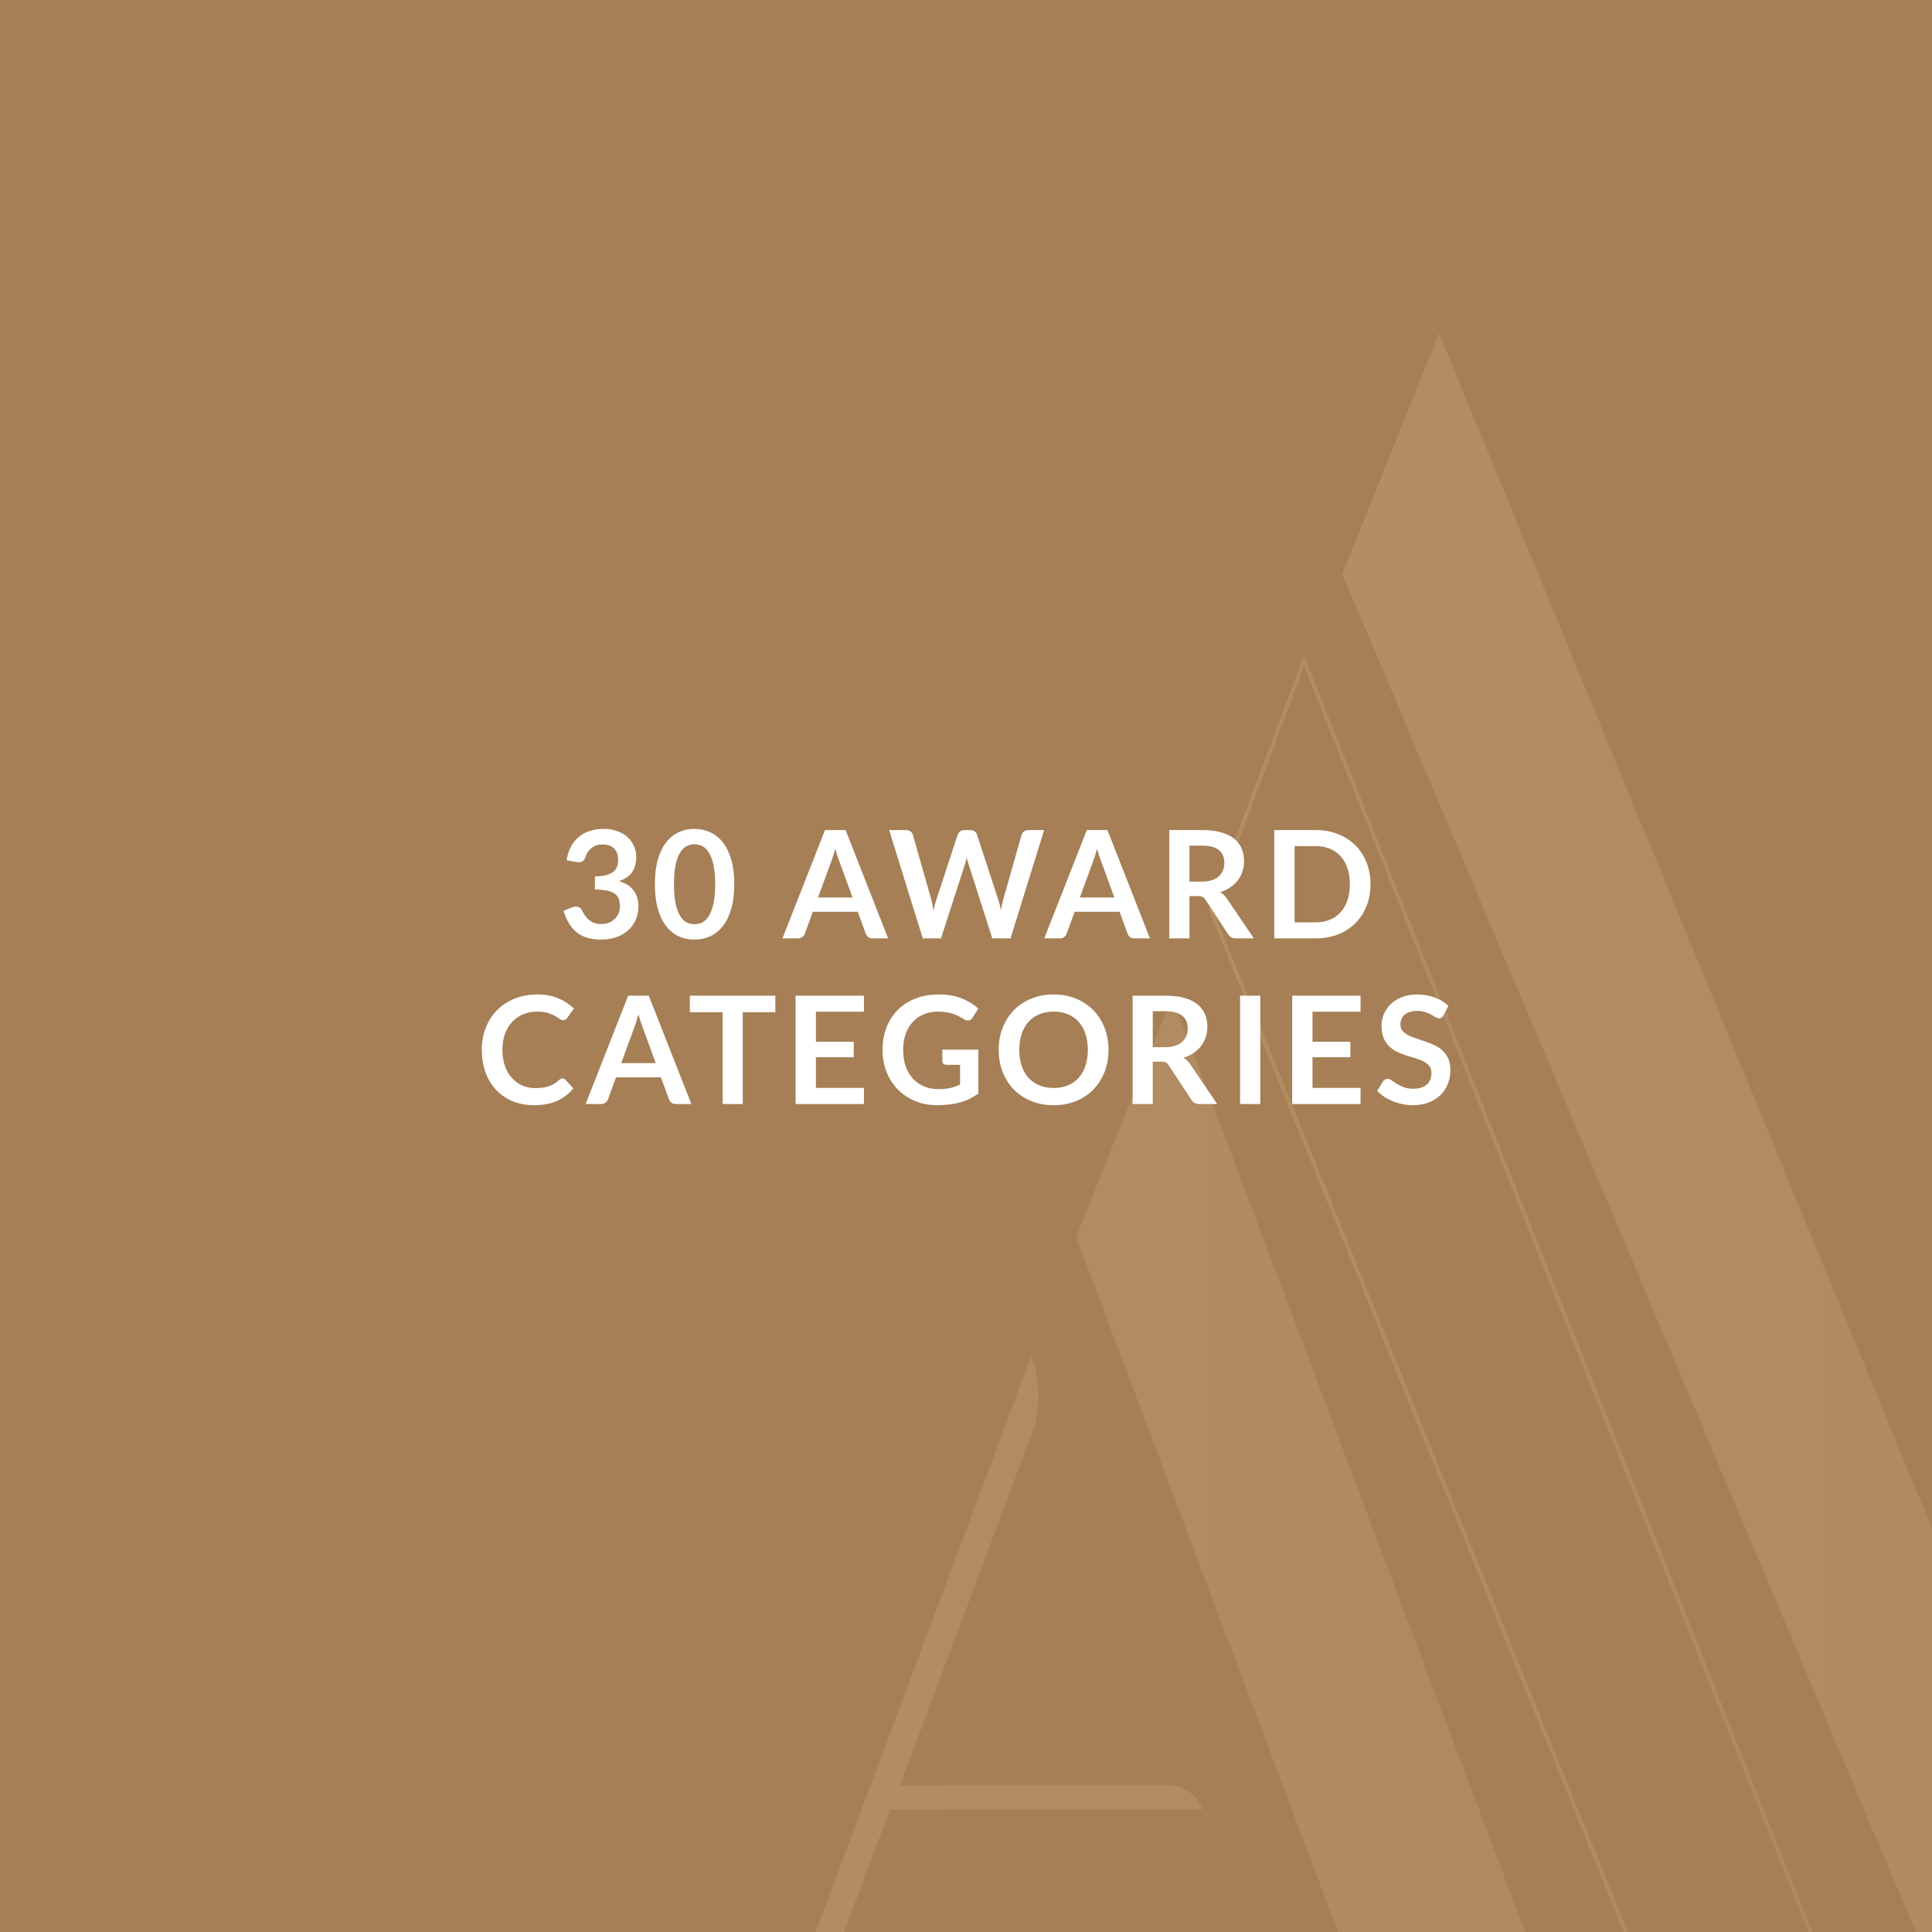
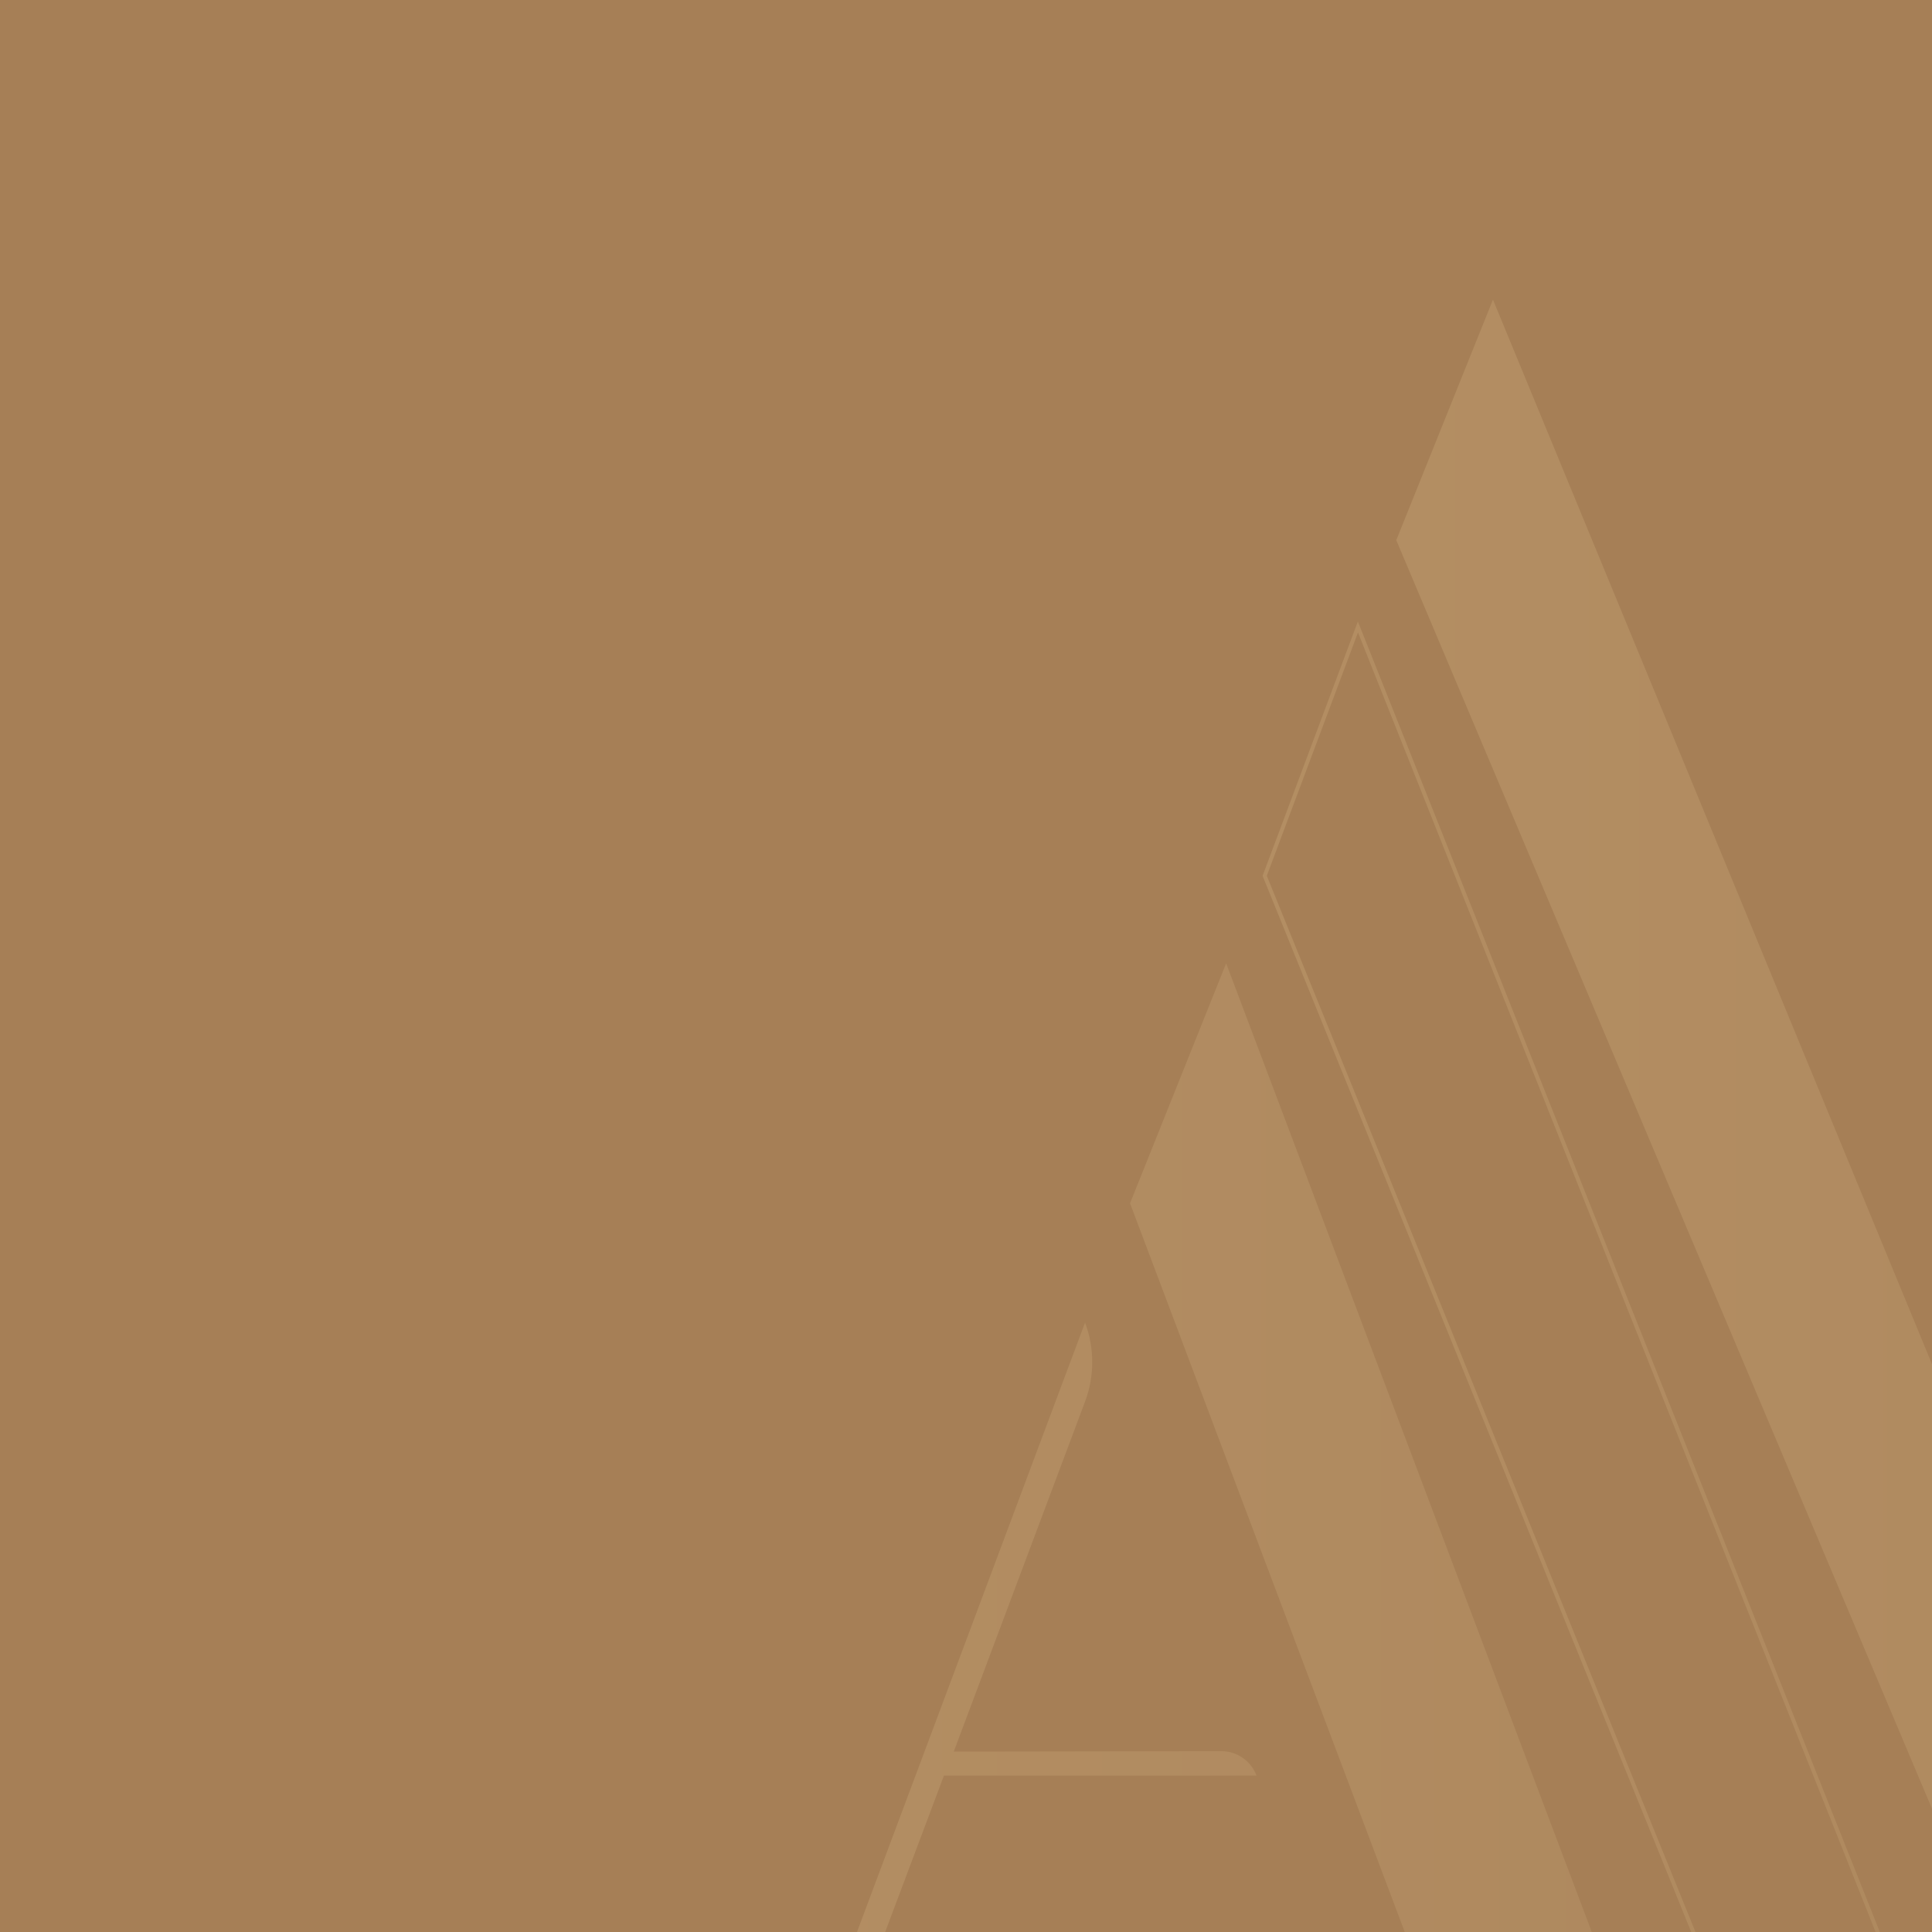
<svg xmlns="http://www.w3.org/2000/svg" width="245" height="245" viewBox="0 0 245 245" fill="none">
-   <g clip-path="url(#clip0_192_941)">
-     <rect width="245" height="245" fill="#A67F56" />
-     <g style="mix-blend-mode:screen" opacity="0.15">
-       <path d="M182.489 42.29L170.228 72.792L252.634 267.914L252.938 268.737C255.41 275.325 259.814 280.998 265.564 285.004C271.314 289.009 278.138 291.156 285.128 291.16L182.489 42.29Z" fill="url(#paint0_linear_192_941)" />
-       <path d="M165.365 83.795L153.542 115.353L215.459 267.914L215.764 268.737C218.235 275.326 222.638 281 228.388 285.006C234.139 289.011 240.963 291.158 247.954 291.16L165.365 83.795Z" stroke="url(#paint1_linear_192_941)" stroke-width="0.5" stroke-miterlimit="10" />
-       <path d="M148.654 126.454L136.466 156.883L178.333 267.939L178.638 268.762C181.107 275.351 185.51 281.027 191.26 285.033C197.011 289.038 203.836 291.184 210.828 291.184L148.654 126.454ZM114.112 226.41L130.762 182.031C131.974 178.803 131.974 175.24 130.762 172.011L86.164 291.184C87.201 291.178 88.212 290.857 89.065 290.263C89.921 289.655 90.572 288.798 90.93 287.807L112.869 229.455H152.506C152.163 228.543 151.553 227.758 150.756 227.205C149.959 226.652 149.013 226.357 148.045 226.36L114.112 226.41Z" fill="url(#paint2_linear_192_941)" />
-     </g>
-     <path d="M76.536 105.111C77.17 105.111 77.74 105.203 78.246 105.386C78.759 105.564 79.196 105.814 79.557 106.137C79.918 106.454 80.194 106.827 80.384 107.258C80.58 107.689 80.678 108.154 80.678 108.654C80.678 109.091 80.628 109.478 80.526 109.813C80.431 110.143 80.289 110.431 80.099 110.678C79.915 110.925 79.687 111.134 79.415 111.305C79.149 111.476 78.845 111.618 78.503 111.732C79.326 111.992 79.941 112.388 80.346 112.92C80.751 113.452 80.954 114.12 80.954 114.924C80.954 115.608 80.827 116.213 80.574 116.739C80.32 117.265 79.978 117.708 79.548 118.069C79.117 118.424 78.617 118.693 78.047 118.876C77.483 119.06 76.885 119.152 76.251 119.152C75.561 119.152 74.959 119.073 74.446 118.914C73.933 118.756 73.487 118.522 73.107 118.211C72.727 117.901 72.404 117.521 72.138 117.071C71.872 116.622 71.644 116.102 71.454 115.513L72.489 115.086C72.667 115.01 72.847 114.972 73.031 114.972C73.195 114.972 73.341 115.007 73.468 115.076C73.601 115.146 73.702 115.247 73.772 115.38C73.886 115.602 74.009 115.821 74.142 116.036C74.282 116.251 74.446 116.444 74.636 116.615C74.826 116.78 75.048 116.916 75.301 117.024C75.561 117.125 75.868 117.176 76.223 117.176C76.622 117.176 76.97 117.113 77.268 116.986C77.566 116.853 77.812 116.682 78.009 116.473C78.212 116.264 78.36 116.033 78.455 115.779C78.557 115.52 78.607 115.26 78.607 115C78.607 114.671 78.573 114.373 78.503 114.107C78.433 113.835 78.287 113.604 78.066 113.414C77.844 113.224 77.524 113.075 77.106 112.967C76.695 112.86 76.141 112.806 75.444 112.806V111.134C76.02 111.128 76.498 111.074 76.878 110.972C77.258 110.871 77.559 110.732 77.781 110.554C78.009 110.371 78.167 110.152 78.256 109.899C78.344 109.646 78.389 109.367 78.389 109.063C78.389 108.411 78.212 107.92 77.857 107.59C77.502 107.255 77.018 107.087 76.403 107.087C75.846 107.087 75.384 107.236 75.016 107.533C74.649 107.825 74.392 108.202 74.247 108.664C74.171 108.905 74.066 109.079 73.933 109.187C73.8 109.288 73.626 109.338 73.411 109.338C73.309 109.338 73.202 109.329 73.088 109.31L71.853 109.091C71.948 108.433 72.132 107.856 72.404 107.362C72.676 106.862 73.015 106.447 73.42 106.118C73.832 105.782 74.301 105.532 74.826 105.367C75.358 105.196 75.928 105.111 76.536 105.111ZM93.115 112.131C93.115 113.328 92.986 114.37 92.726 115.257C92.472 116.137 92.118 116.866 91.662 117.442C91.212 118.018 90.677 118.449 90.056 118.734C89.442 119.013 88.777 119.152 88.061 119.152C87.346 119.152 86.681 119.013 86.066 118.734C85.458 118.449 84.93 118.018 84.48 117.442C84.03 116.866 83.679 116.137 83.425 115.257C83.172 114.37 83.045 113.328 83.045 112.131C83.045 110.928 83.172 109.886 83.425 109.006C83.679 108.126 84.03 107.397 84.48 106.821C84.93 106.245 85.458 105.817 86.066 105.538C86.681 105.253 87.346 105.111 88.061 105.111C88.777 105.111 89.442 105.253 90.056 105.538C90.677 105.817 91.212 106.245 91.662 106.821C92.118 107.397 92.472 108.126 92.726 109.006C92.986 109.886 93.115 110.928 93.115 112.131ZM90.693 112.131C90.693 111.137 90.62 110.314 90.474 109.661C90.329 109.009 90.132 108.49 89.885 108.103C89.645 107.717 89.366 107.448 89.049 107.296C88.733 107.138 88.403 107.058 88.061 107.058C87.726 107.058 87.4 107.138 87.083 107.296C86.772 107.448 86.497 107.717 86.256 108.103C86.016 108.49 85.823 109.009 85.677 109.661C85.537 110.314 85.468 111.137 85.468 112.131C85.468 113.126 85.537 113.949 85.677 114.601C85.823 115.254 86.016 115.773 86.256 116.159C86.497 116.546 86.772 116.818 87.083 116.976C87.4 117.128 87.726 117.204 88.061 117.204C88.403 117.204 88.733 117.128 89.049 116.976C89.366 116.818 89.645 116.546 89.885 116.159C90.132 115.773 90.329 115.254 90.474 114.601C90.62 113.949 90.693 113.126 90.693 112.131ZM112.627 119H110.651C110.429 119 110.246 118.946 110.1 118.838C109.961 118.724 109.859 118.585 109.796 118.42L108.77 115.618H103.08L102.054 118.42C102.003 118.566 101.902 118.699 101.75 118.819C101.604 118.94 101.423 119 101.208 119H99.223L104.619 105.263H107.231L112.627 119ZM103.735 113.813H108.115L106.443 109.243C106.367 109.041 106.281 108.803 106.186 108.531C106.097 108.252 106.009 107.951 105.92 107.628C105.831 107.951 105.743 108.252 105.654 108.531C105.572 108.81 105.489 109.053 105.407 109.262L103.735 113.813ZM112.754 105.263H114.901C115.123 105.263 115.306 105.317 115.452 105.424C115.604 105.526 115.705 105.665 115.756 105.842L118.093 114.06C118.15 114.263 118.201 114.484 118.245 114.725C118.296 114.959 118.343 115.209 118.388 115.475C118.438 115.209 118.492 114.959 118.549 114.725C118.612 114.484 118.679 114.263 118.749 114.06L121.447 105.842C121.497 105.697 121.595 105.564 121.741 105.443C121.893 105.323 122.077 105.263 122.292 105.263H123.043C123.264 105.263 123.448 105.317 123.594 105.424C123.739 105.526 123.841 105.665 123.898 105.842L126.577 114.06C126.716 114.465 126.836 114.915 126.938 115.409C126.982 115.162 127.026 114.924 127.071 114.696C127.121 114.468 127.172 114.256 127.223 114.06L129.56 105.842C129.604 105.684 129.702 105.548 129.854 105.434C130.006 105.32 130.19 105.263 130.405 105.263H132.41L128.144 119H125.836L122.834 109.614C122.796 109.494 122.754 109.364 122.71 109.224C122.672 109.085 122.634 108.936 122.596 108.778C122.558 108.936 122.517 109.085 122.473 109.224C122.435 109.364 122.397 109.494 122.359 109.614L119.328 119H117.02L112.754 105.263ZM145.829 119H143.853C143.631 119 143.448 118.946 143.302 118.838C143.163 118.724 143.061 118.585 142.998 118.42L141.972 115.618H136.281L135.255 118.42C135.205 118.566 135.103 118.699 134.951 118.819C134.806 118.94 134.625 119 134.41 119H132.424L137.82 105.263H140.433L145.829 119ZM136.937 113.813H141.316L139.644 109.243C139.568 109.041 139.483 108.803 139.388 108.531C139.299 108.252 139.211 107.951 139.122 107.628C139.033 107.951 138.945 108.252 138.856 108.531C138.774 108.81 138.691 109.053 138.609 109.262L136.937 113.813ZM150.835 113.633V119H148.279V105.263H152.469C153.406 105.263 154.207 105.361 154.872 105.557C155.543 105.747 156.091 106.017 156.516 106.365C156.946 106.713 157.26 107.131 157.456 107.619C157.659 108.1 157.76 108.632 157.76 109.215C157.76 109.677 157.69 110.114 157.551 110.526C157.418 110.938 157.222 111.311 156.962 111.647C156.709 111.983 156.392 112.277 156.012 112.53C155.638 112.784 155.211 112.986 154.73 113.138C155.053 113.322 155.331 113.585 155.566 113.927L159.005 119H156.706C156.484 119 156.294 118.956 156.136 118.867C155.984 118.778 155.854 118.652 155.746 118.487L152.858 114.088C152.75 113.924 152.63 113.807 152.497 113.737C152.37 113.667 152.18 113.633 151.927 113.633H150.835ZM150.835 111.799H152.431C152.912 111.799 153.33 111.739 153.685 111.618C154.046 111.498 154.34 111.333 154.568 111.124C154.802 110.909 154.977 110.656 155.091 110.364C155.205 110.073 155.262 109.753 155.262 109.405C155.262 108.708 155.03 108.173 154.568 107.799C154.112 107.426 153.412 107.239 152.469 107.239H150.835V111.799ZM173.792 112.131C173.792 113.138 173.624 114.063 173.288 114.905C172.953 115.748 172.481 116.473 171.873 117.081C171.265 117.689 170.533 118.161 169.678 118.496C168.823 118.832 167.877 119 166.838 119H161.594V105.263H166.838C167.877 105.263 168.823 105.434 169.678 105.776C170.533 106.112 171.265 106.583 171.873 107.191C172.481 107.793 172.953 108.515 173.288 109.357C173.624 110.2 173.792 111.124 173.792 112.131ZM171.179 112.131C171.179 111.378 171.078 110.703 170.875 110.108C170.673 109.506 170.385 109 170.011 108.588C169.637 108.17 169.181 107.85 168.643 107.628C168.111 107.407 167.509 107.296 166.838 107.296H164.168V116.967H166.838C167.509 116.967 168.111 116.856 168.643 116.634C169.181 116.413 169.637 116.096 170.011 115.684C170.385 115.266 170.673 114.76 170.875 114.164C171.078 113.563 171.179 112.885 171.179 112.131ZM71.341 136.76C71.48 136.76 71.6 136.814 71.702 136.922L72.709 138.014C72.151 138.705 71.464 139.234 70.647 139.601C69.837 139.968 68.861 140.152 67.721 140.152C66.701 140.152 65.783 139.978 64.966 139.629C64.156 139.281 63.462 138.797 62.886 138.176C62.309 137.555 61.866 136.814 61.556 135.953C61.252 135.092 61.1 134.151 61.1 133.131C61.1 132.099 61.271 131.155 61.613 130.3C61.955 129.439 62.436 128.698 63.057 128.077C63.677 127.457 64.418 126.975 65.28 126.633C66.147 126.285 67.104 126.111 68.149 126.111C69.168 126.111 70.058 126.276 70.818 126.605C71.585 126.928 72.24 127.359 72.785 127.897L71.93 129.084C71.879 129.16 71.812 129.227 71.73 129.284C71.654 129.341 71.546 129.369 71.407 129.369C71.261 129.369 71.113 129.312 70.961 129.198C70.809 129.084 70.615 128.961 70.381 128.828C70.147 128.695 69.849 128.571 69.488 128.457C69.133 128.343 68.681 128.286 68.13 128.286C67.484 128.286 66.888 128.4 66.344 128.628C65.805 128.85 65.34 129.17 64.947 129.588C64.561 130.006 64.257 130.516 64.035 131.117C63.82 131.713 63.712 132.384 63.712 133.131C63.712 133.904 63.82 134.591 64.035 135.193C64.257 135.795 64.555 136.301 64.928 136.713C65.302 137.125 65.742 137.441 66.249 137.663C66.755 137.878 67.3 137.986 67.883 137.986C68.231 137.986 68.544 137.967 68.823 137.929C69.108 137.891 69.368 137.831 69.602 137.748C69.843 137.666 70.068 137.562 70.277 137.435C70.492 137.302 70.704 137.14 70.913 136.95C70.977 136.893 71.043 136.849 71.113 136.817C71.182 136.779 71.258 136.76 71.341 136.76ZM87.669 140H85.693C85.472 140 85.288 139.946 85.142 139.838C85.003 139.724 84.901 139.585 84.838 139.42L83.812 136.618H78.122L77.096 139.42C77.045 139.566 76.944 139.699 76.792 139.819C76.646 139.94 76.466 140 76.25 140H74.265L79.661 126.263H82.273L87.669 140ZM78.777 134.813H83.157L81.485 130.243C81.409 130.041 81.323 129.803 81.228 129.531C81.139 129.252 81.051 128.951 80.962 128.628C80.874 128.951 80.785 129.252 80.696 129.531C80.614 129.81 80.531 130.053 80.449 130.262L78.777 134.813ZM98.323 126.263V128.362H94.19V140H91.635V128.362H87.483V126.263H98.323ZM109.556 126.263V128.296H103.467V132.105H108.264V134.072H103.467V137.957H109.556V140H100.892V126.263H109.556ZM119.023 138.119C119.6 138.119 120.1 138.068 120.524 137.967C120.955 137.859 121.363 137.714 121.75 137.53V135.031H120.03C119.866 135.031 119.736 134.987 119.641 134.898C119.546 134.803 119.498 134.689 119.498 134.556V133.112H124.068V138.67C123.719 138.923 123.355 139.145 122.975 139.335C122.602 139.519 122.199 139.671 121.769 139.791C121.344 139.911 120.888 140 120.401 140.057C119.913 140.12 119.387 140.152 118.824 140.152C117.823 140.152 116.902 139.978 116.059 139.629C115.217 139.281 114.489 138.797 113.874 138.176C113.26 137.555 112.779 136.814 112.43 135.953C112.088 135.092 111.917 134.151 111.917 133.131C111.917 132.099 112.085 131.152 112.421 130.291C112.756 129.43 113.231 128.689 113.846 128.068C114.466 127.447 115.217 126.966 116.097 126.624C116.978 126.282 117.966 126.111 119.061 126.111C120.182 126.111 121.151 126.279 121.968 126.614C122.792 126.944 123.488 127.374 124.058 127.906L123.317 129.065C123.172 129.3 122.978 129.417 122.738 129.417C122.586 129.417 122.431 129.366 122.272 129.265C122.07 129.145 121.861 129.024 121.645 128.904C121.436 128.784 121.202 128.679 120.942 128.59C120.689 128.502 120.401 128.429 120.078 128.372C119.761 128.315 119.394 128.286 118.976 128.286C118.298 128.286 117.684 128.4 117.133 128.628C116.588 128.856 116.123 129.183 115.736 129.607C115.35 130.031 115.052 130.541 114.843 131.136C114.634 131.732 114.53 132.397 114.53 133.131C114.53 133.923 114.641 134.629 114.862 135.25C115.084 135.864 115.394 136.384 115.793 136.808C116.192 137.232 116.667 137.558 117.218 137.786C117.769 138.008 118.371 138.119 119.023 138.119ZM140.572 133.131C140.572 134.138 140.404 135.073 140.069 135.934C139.733 136.789 139.261 137.53 138.653 138.157C138.045 138.784 137.314 139.275 136.459 139.629C135.604 139.978 134.657 140.152 133.618 140.152C132.58 140.152 131.63 139.978 130.768 139.629C129.913 139.275 129.179 138.784 128.564 138.157C127.956 137.53 127.484 136.789 127.149 135.934C126.813 135.073 126.645 134.138 126.645 133.131C126.645 132.124 126.813 131.193 127.149 130.338C127.484 129.477 127.956 128.733 128.564 128.106C129.179 127.479 129.913 126.991 130.768 126.643C131.63 126.288 132.58 126.111 133.618 126.111C134.657 126.111 135.604 126.288 136.459 126.643C137.314 126.998 138.045 127.488 138.653 128.115C139.261 128.736 139.733 129.477 140.069 130.338C140.404 131.193 140.572 132.124 140.572 133.131ZM137.95 133.131C137.95 132.378 137.849 131.703 137.646 131.108C137.45 130.506 137.165 129.996 136.791 129.578C136.418 129.16 135.962 128.841 135.423 128.619C134.891 128.397 134.29 128.286 133.618 128.286C132.947 128.286 132.342 128.397 131.804 128.619C131.265 128.841 130.806 129.16 130.426 129.578C130.053 129.996 129.764 130.506 129.562 131.108C129.359 131.703 129.258 132.378 129.258 133.131C129.258 133.885 129.359 134.563 129.562 135.164C129.764 135.76 130.053 136.266 130.426 136.684C130.806 137.096 131.265 137.413 131.804 137.634C132.342 137.856 132.947 137.967 133.618 137.967C134.29 137.967 134.891 137.856 135.423 137.634C135.962 137.413 136.418 137.096 136.791 136.684C137.165 136.266 137.45 135.76 137.646 135.164C137.849 134.563 137.95 133.885 137.95 133.131ZM146.183 134.633V140H143.627V126.263H147.817C148.754 126.263 149.555 126.361 150.22 126.557C150.892 126.747 151.44 127.017 151.864 127.365C152.295 127.713 152.608 128.131 152.804 128.619C153.007 129.1 153.108 129.632 153.108 130.215C153.108 130.677 153.039 131.114 152.899 131.526C152.766 131.938 152.57 132.311 152.31 132.647C152.057 132.983 151.74 133.277 151.36 133.53C150.987 133.784 150.559 133.986 150.078 134.138C150.401 134.322 150.68 134.585 150.914 134.927L154.353 140H152.054C151.832 140 151.642 139.956 151.484 139.867C151.332 139.778 151.202 139.652 151.094 139.487L148.206 135.088C148.099 134.924 147.978 134.807 147.845 134.737C147.719 134.667 147.529 134.633 147.275 134.633H146.183ZM146.183 132.799H147.779C148.26 132.799 148.678 132.739 149.033 132.618C149.394 132.498 149.688 132.333 149.916 132.124C150.151 131.909 150.325 131.656 150.439 131.364C150.553 131.073 150.61 130.753 150.61 130.405C150.61 129.708 150.379 129.173 149.916 128.799C149.46 128.426 148.761 128.239 147.817 128.239H146.183V132.799ZM159.821 140H157.256V126.263H159.821V140ZM172.531 126.263V128.296H166.441V132.105H171.239V134.072H166.441V137.957H172.531V140H163.867V126.263H172.531ZM183.052 128.761C182.983 128.901 182.9 128.999 182.805 129.056C182.717 129.113 182.609 129.141 182.482 129.141C182.356 129.141 182.213 129.094 182.055 128.999C181.896 128.898 181.71 128.787 181.494 128.666C181.279 128.546 181.026 128.438 180.734 128.343C180.449 128.242 180.11 128.191 179.718 128.191C179.363 128.191 179.053 128.236 178.787 128.324C178.527 128.407 178.305 128.524 178.122 128.676C177.944 128.828 177.811 129.012 177.723 129.227C177.634 129.436 177.59 129.667 177.59 129.92C177.59 130.243 177.678 130.513 177.856 130.728C178.039 130.943 178.28 131.127 178.578 131.279C178.875 131.431 179.214 131.567 179.594 131.687C179.974 131.808 180.361 131.938 180.753 132.077C181.152 132.21 181.542 132.368 181.922 132.552C182.302 132.729 182.641 132.957 182.938 133.236C183.236 133.508 183.473 133.844 183.651 134.243C183.834 134.642 183.926 135.126 183.926 135.696C183.926 136.317 183.819 136.9 183.603 137.444C183.394 137.983 183.084 138.455 182.672 138.86C182.267 139.259 181.77 139.576 181.181 139.81C180.592 140.038 179.917 140.152 179.157 140.152C178.72 140.152 178.29 140.108 177.865 140.019C177.441 139.937 177.032 139.816 176.64 139.658C176.253 139.5 175.889 139.31 175.547 139.088C175.212 138.866 174.911 138.619 174.645 138.347L175.386 137.121C175.455 137.033 175.538 136.96 175.633 136.903C175.734 136.84 175.845 136.808 175.965 136.808C176.124 136.808 176.295 136.874 176.478 137.007C176.662 137.134 176.877 137.277 177.124 137.435C177.378 137.593 177.672 137.739 178.008 137.872C178.35 137.999 178.758 138.062 179.233 138.062C179.962 138.062 180.525 137.891 180.924 137.549C181.323 137.201 181.523 136.703 181.523 136.057C181.523 135.696 181.431 135.402 181.247 135.174C181.07 134.946 180.832 134.756 180.535 134.604C180.237 134.446 179.898 134.313 179.518 134.205C179.138 134.097 178.752 133.98 178.359 133.853C177.967 133.727 177.58 133.575 177.2 133.397C176.82 133.22 176.481 132.989 176.184 132.704C175.886 132.419 175.645 132.064 175.462 131.64C175.284 131.209 175.196 130.68 175.196 130.053C175.196 129.553 175.294 129.065 175.49 128.59C175.693 128.115 175.984 127.694 176.364 127.327C176.751 126.96 177.222 126.665 177.78 126.443C178.337 126.222 178.974 126.111 179.689 126.111C180.5 126.111 181.247 126.238 181.931 126.491C182.615 126.744 183.198 127.099 183.679 127.555L183.052 128.761Z" fill="white" />
+   <rect width="245" height="245" fill="#A67F56" />
+   <g style="mix-blend-mode:screen" opacity="0.15">
+     <path d="M189.325 38L177.063 68.502L259.469 263.624L259.774 264.447C262.246 271.035 266.65 276.708 272.4 280.714C278.15 284.719 284.973 286.866 291.964 286.87L189.325 38Z" fill="url(#paint0_linear_179_693)" />
+     <path d="M172.201 79.505L160.378 111.063L222.295 263.624L222.6 264.447C225.07 271.036 229.474 276.71 235.224 280.716C240.974 284.721 247.799 286.868 254.79 286.87L172.201 79.505Z" stroke="url(#paint1_linear_179_693)" stroke-width="0.5" stroke-miterlimit="10" />
+     <path d="M155.49 122.164L143.302 152.593L185.169 263.649L185.474 264.472C187.943 271.061 192.346 276.737 198.096 280.742C203.847 284.748 210.672 286.894 217.663 286.894L155.49 122.164ZM120.948 222.12L137.597 177.741C138.81 174.513 138.81 170.95 137.597 167.721L93 286.894C94.037 286.888 95.048 286.567 95.901 285.973C96.757 285.365 97.407 284.508 97.766 283.517L119.705 225.165H159.342C158.999 224.253 158.389 223.468 157.591 222.915C156.794 222.362 155.848 222.067 154.881 222.07L120.948 222.12Z" fill="url(#paint2_linear_179_693)" />
  </g>
  <defs>
-     <linearGradient id="paint0_linear_192_941" x1="170.228" y1="166.719" x2="285.128" y2="166.719" gradientUnits="userSpaceOnUse">
+     <linearGradient id="paint0_linear_179_693" x1="177.063" y1="162.429" x2="291.964" y2="162.429" gradientUnits="userSpaceOnUse">
      <stop stop-color="#FAC47E" />
      <stop offset="1" stop-color="#A67F56" />
    </linearGradient>
-     <linearGradient id="paint1_linear_192_941" x1="153.225" y1="187.201" x2="248.405" y2="187.201" gradientUnits="userSpaceOnUse">
+     <linearGradient id="paint1_linear_179_693" x1="160.061" y1="182.911" x2="255.241" y2="182.911" gradientUnits="userSpaceOnUse">
      <stop stop-color="#FAC47E" />
      <stop offset="1" stop-color="#A67F56" />
    </linearGradient>
-     <linearGradient id="paint2_linear_192_941" x1="86.152" y1="208.788" x2="210.779" y2="208.788" gradientUnits="userSpaceOnUse">
+     <linearGradient id="paint2_linear_179_693" x1="92.988" y1="204.498" x2="217.615" y2="204.498" gradientUnits="userSpaceOnUse">
      <stop stop-color="#FAC47E" />
      <stop offset="1" stop-color="#A67F56" />
    </linearGradient>
-     <clipPath id="clip0_192_941">
-       <rect width="245" height="245" fill="white" />
-     </clipPath>
  </defs>
</svg>
